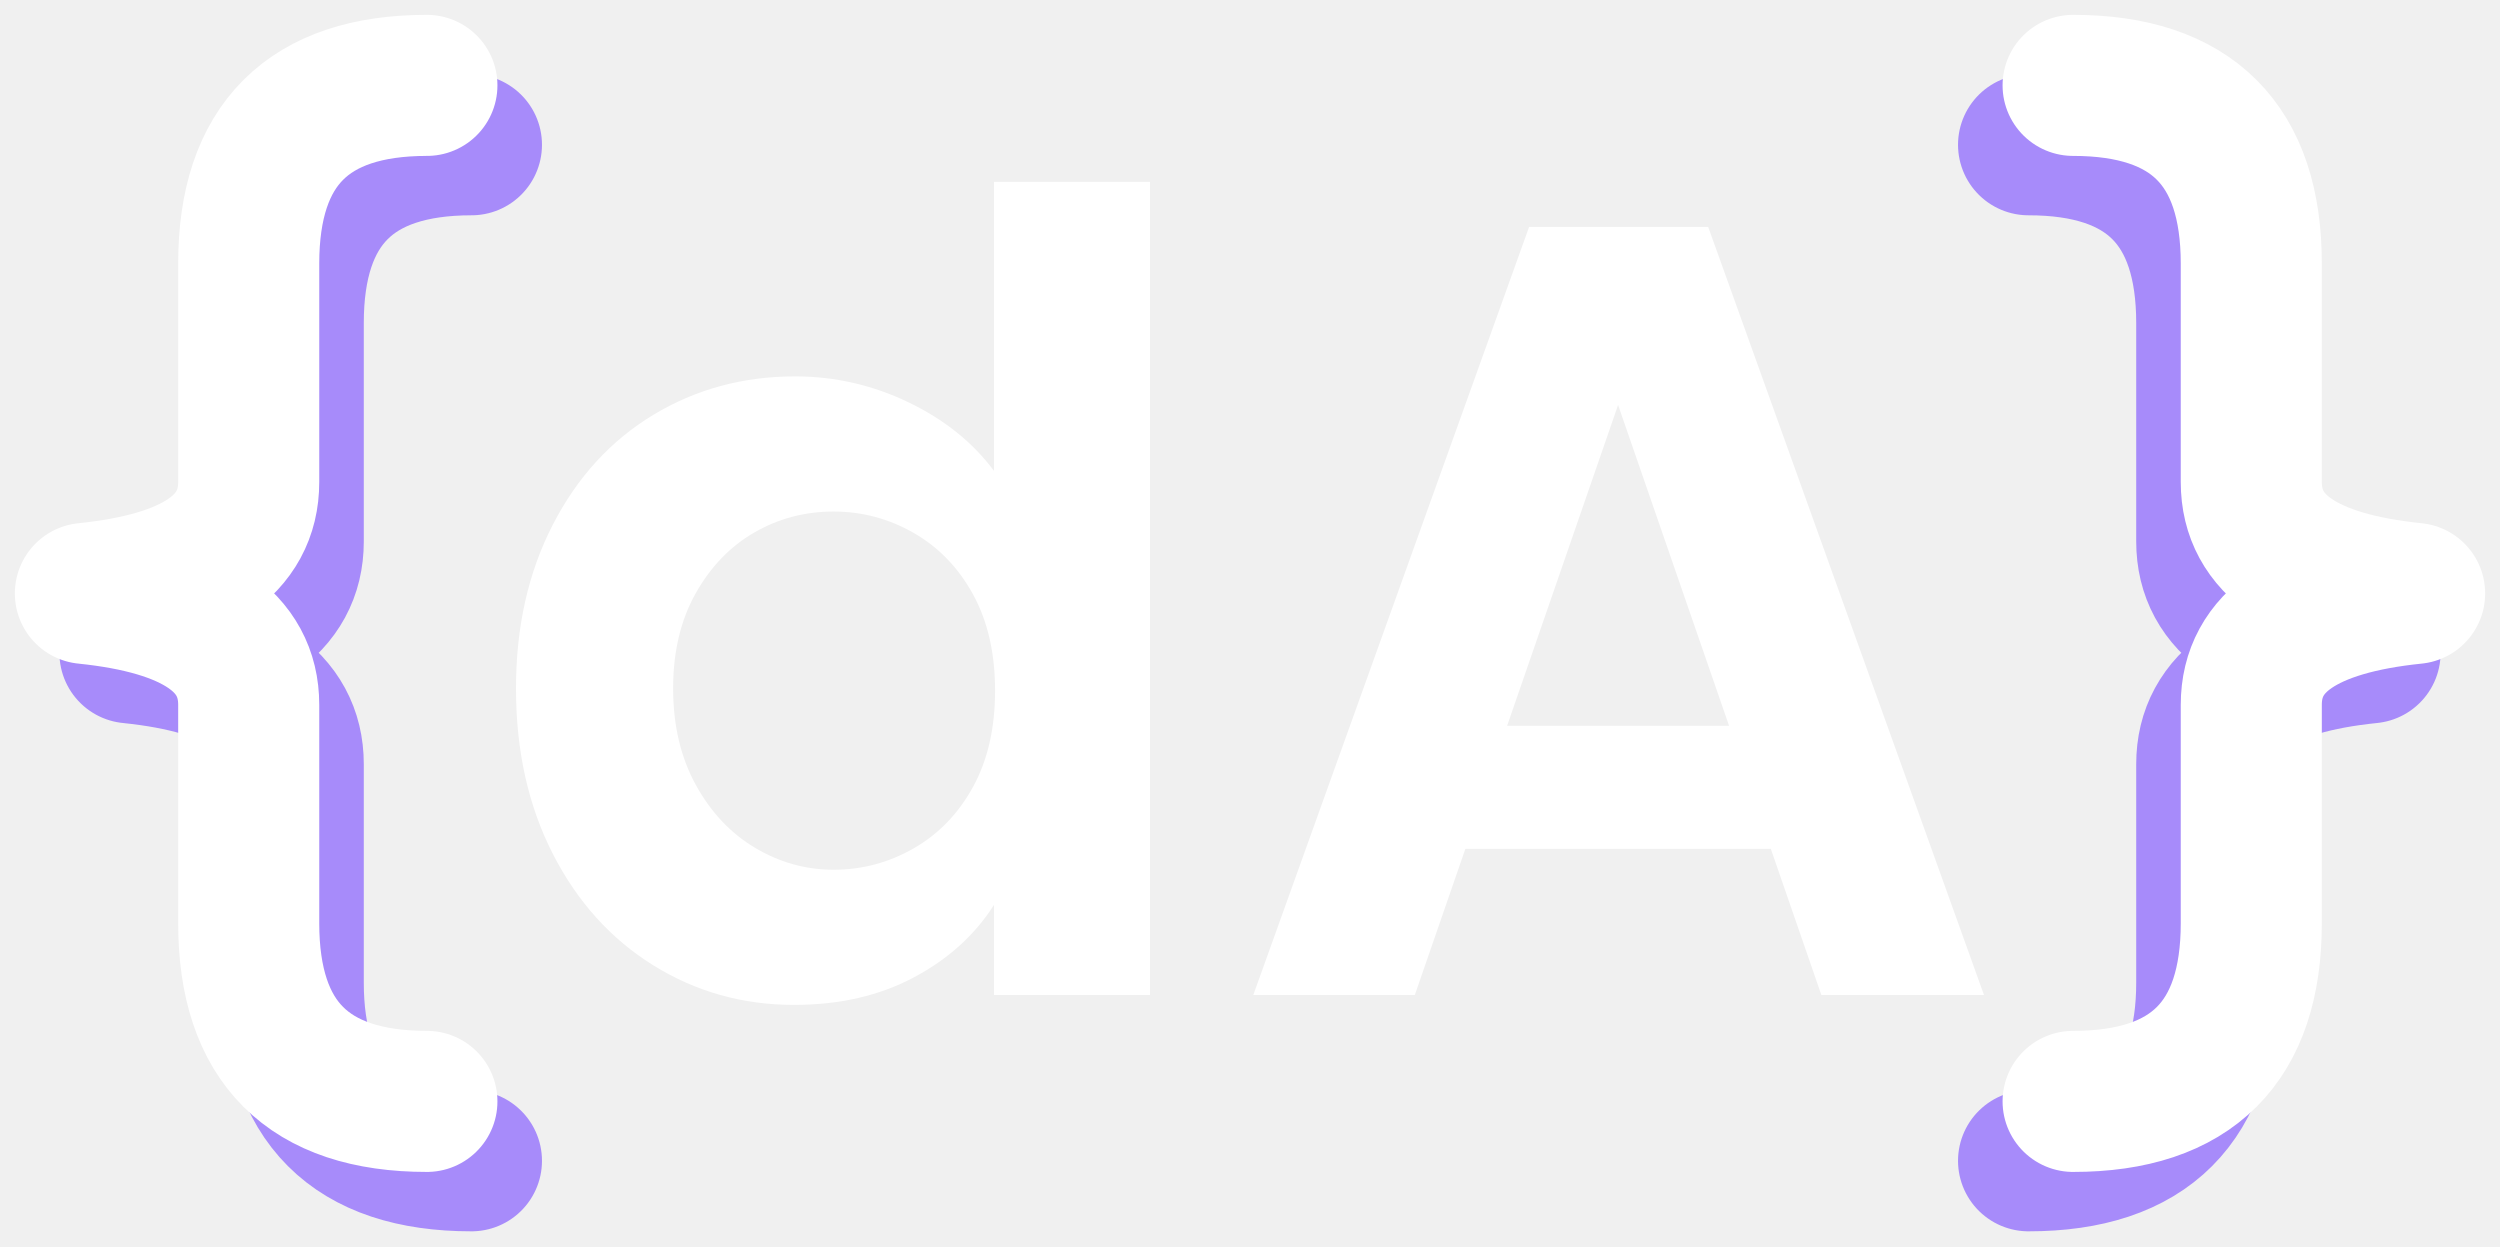
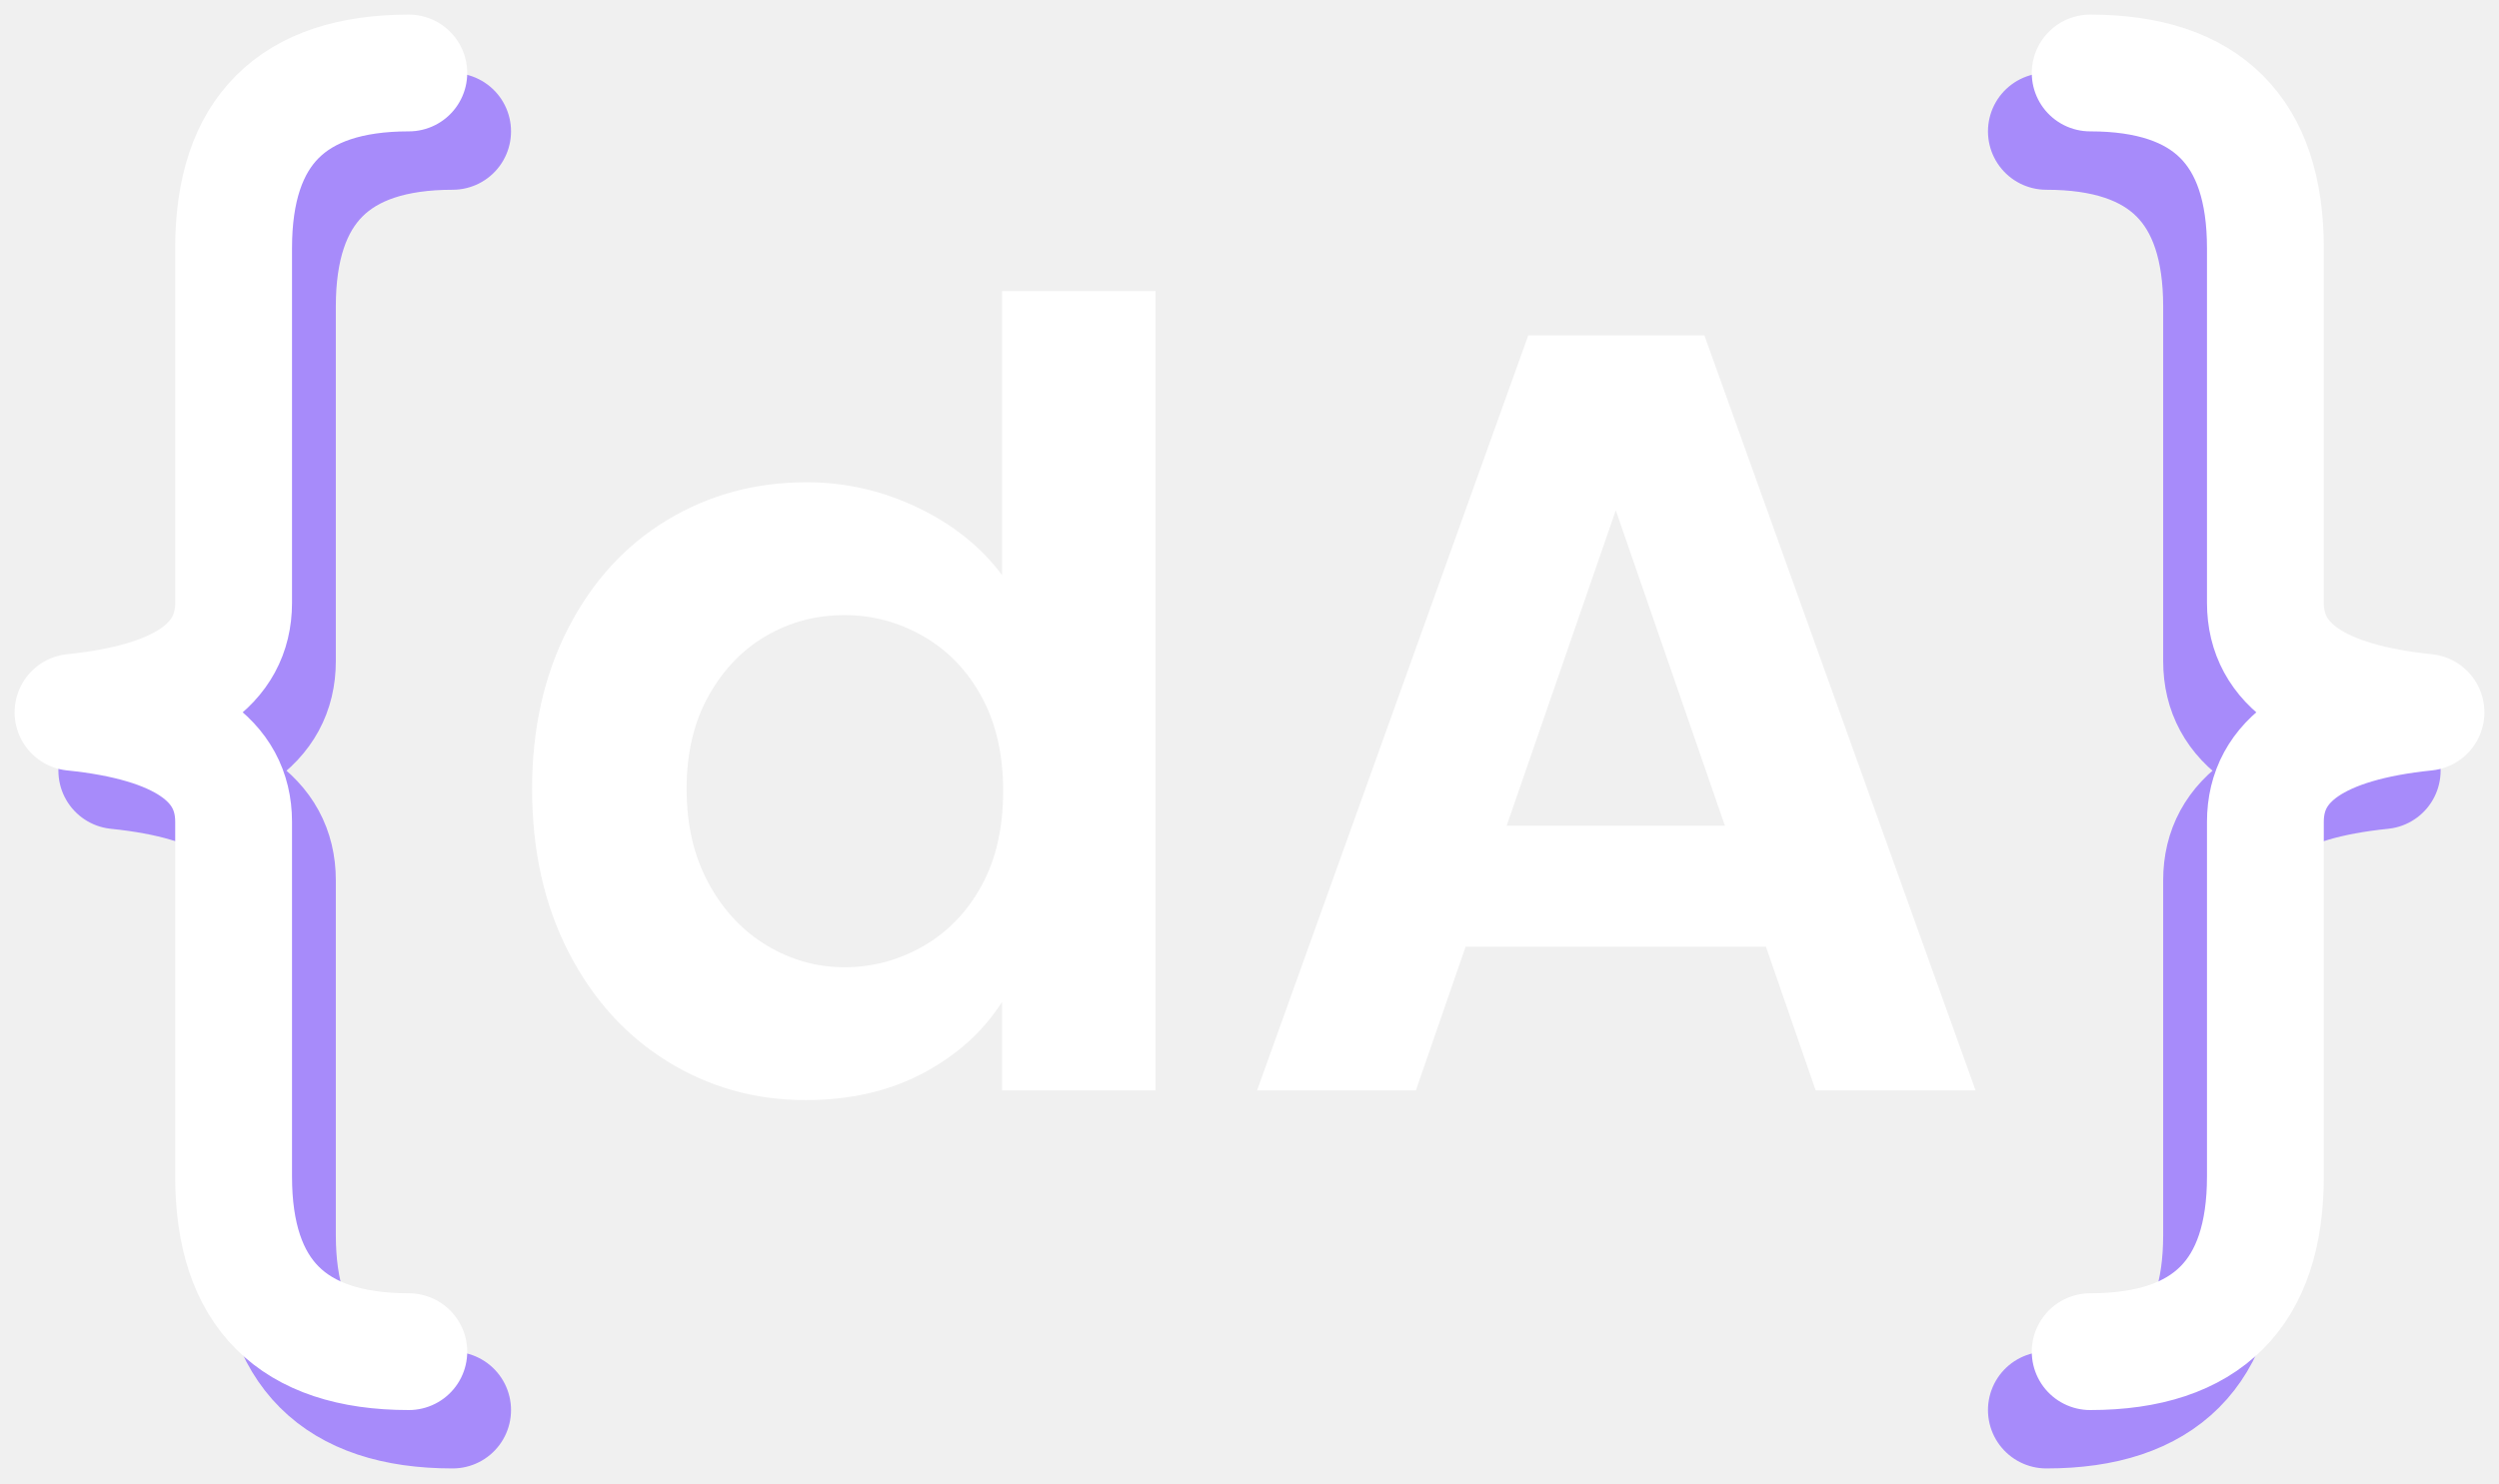
- <svg xmlns="http://www.w3.org/2000/svg" width="336.73" height="167.85" viewBox="-69.50 -134.02 336.73 167.85">
-   <path d="M -12.00 -122.52 Q -36.00 -122.52 -36.00 -98.52 L -36.00 -69.09 Q -36.00 -56.34 -58.00 -54.09 Q -36.00 -51.84 -36.00 -39.09 L -36.00 -9.67 Q -36.00 14.33 -12.00 14.33" transform="translate(6,8)" stroke="#A78BFA" stroke-width="19" stroke-linecap="round" stroke-linejoin="round" fill="none" />
-   <path d="M -12.00 -122.52 Q -36.00 -122.52 -36.00 -98.52 L -36.00 -69.09 Q -36.00 -56.34 -58.00 -54.09 Q -36.00 -51.84 -36.00 -39.09 L -36.00 -9.67 Q -36.00 14.33 -12.00 14.33" stroke="#FFFFFF" stroke-width="19" stroke-linecap="round" stroke-linejoin="round" fill="none" />
-   <path d="M 209.73 -122.52 Q 233.73 -122.52 233.73 -98.52 L 233.73 -69.09 Q 233.73 -56.34 255.73 -54.09 Q 233.73 -51.84 233.73 -39.09 L 233.73 -9.67 Q 233.73 14.33 209.73 14.33" transform="translate(-6,8)" stroke="#A78BFA" stroke-width="19" stroke-linecap="round" stroke-linejoin="round" fill="none" />
-   <path d="M 209.73 -122.52 Q 233.73 -122.52 233.73 -98.52 L 233.73 -69.09 Q 233.73 -56.34 255.73 -54.09 Q 233.73 -51.84 233.73 -39.09 L 233.73 -9.67 Q 233.73 14.33 209.73 14.33" stroke="#FFFFFF" stroke-width="19" stroke-linecap="round" stroke-linejoin="round" fill="none" />
-   <path transform="translate(-4.884,0)" d="M42.476 -83.324Q50.468 -83.324 57.72 -79.846Q64.972 -76.368 69.264 -70.596V-109.52H90.28V0.0H69.264V-12.136Q65.416 -6.068 58.46 -2.368Q51.504 1.332 42.328 1.332Q31.968 1.332 23.384 -3.996Q14.8 -9.324 9.842 -19.018Q4.884 -28.712 4.884 -41.292Q4.884 -53.724 9.842 -63.344Q14.8 -72.964 23.384 -78.144Q31.968 -83.324 42.476 -83.324ZM47.656 -65.12Q41.884 -65.12 37.0 -62.308Q32.116 -59.496 29.082 -54.094Q26.048 -48.692 26.048 -41.292Q26.048 -33.892 29.082 -28.342Q32.116 -22.792 37.074 -19.832Q42.032 -16.872 47.656 -16.872Q53.428 -16.872 58.46 -19.758Q63.492 -22.644 66.452 -28.046Q69.412 -33.448 69.412 -40.996Q69.412 -48.544 66.452 -53.946Q63.492 -59.348 58.46 -62.234Q53.428 -65.12 47.656 -65.12ZM173.9 -19.684H132.756L125.948 0.0H104.192L141.34 -103.452H165.464L202.612 0.0H180.708ZM168.276 -36.26 153.328 -79.476 138.38 -36.26Z" fill="#FFFFFF" />
+ <svg xmlns="http://www.w3.org/2000/svg" width="342.31" height="203.20" viewBox="-68.00 -149.40 342.31 203.20">
+   <path d="M -12.00 -139.40 Q -36.00 -139.40 -36.00 -115.40 L -36.00 -66.80 Q -36.00 -54.05 -58.00 -51.80 Q -36.00 -49.55 -36.00 -36.80 L -36.00 11.80 Q -36.00 35.80 -12.00 35.80" transform="translate(6,8)" stroke="#A78BFA" stroke-width="16" stroke-linecap="round" stroke-linejoin="round" fill="none" />
+   <path d="M -12.00 -139.40 Q -36.00 -139.40 -36.00 -115.40 L -36.00 -66.80 Q -36.00 -54.05 -58.00 -51.80 Q -36.00 -49.55 -36.00 -36.80 L -36.00 11.80 Q -36.00 35.80 -12.00 35.80" stroke="#FFFFFF" stroke-width="16" stroke-linecap="round" stroke-linejoin="round" fill="none" />
+   <path d="M 218.31 -139.40 Q 242.31 -139.40 242.31 -115.40 L 242.31 -66.80 Q 242.31 -54.05 264.31 -51.80 Q 242.31 -49.55 242.31 -36.80 L 242.31 11.80 Q 242.31 35.80 218.31 35.80" transform="translate(-6,8)" stroke="#A78BFA" stroke-width="16" stroke-linecap="round" stroke-linejoin="round" fill="none" />
+   <path d="M 218.31 -139.40 Q 242.31 -139.40 242.31 -115.40 L 242.31 -66.80 Q 242.31 -54.05 264.31 -51.80 Q 242.31 -49.55 242.31 -36.80 L 242.31 11.80 Q 242.31 35.80 218.31 35.80" stroke="#FFFFFF" stroke-width="16" stroke-linecap="round" stroke-linejoin="round" fill="none" />
+   <path transform="translate(0,0)" d="M42.476 -83.324Q50.468 -83.324 57.72 -79.846Q64.972 -76.368 69.264 -70.596V-109.52H90.28V0.0H69.264V-12.136Q65.416 -6.068 58.46 -2.368Q51.504 1.332 42.328 1.332Q31.968 1.332 23.384 -3.996Q14.8 -9.324 9.842 -19.018Q4.884 -28.712 4.884 -41.292Q4.884 -53.724 9.842 -63.344Q14.8 -72.964 23.384 -78.144Q31.968 -83.324 42.476 -83.324ZM47.656 -65.12Q41.884 -65.12 37.0 -62.308Q32.116 -59.496 29.082 -54.094Q26.048 -48.692 26.048 -41.292Q26.048 -33.892 29.082 -28.342Q32.116 -22.792 37.074 -19.832Q42.032 -16.872 47.656 -16.872Q53.428 -16.872 58.46 -19.758Q63.492 -22.644 66.452 -28.046Q69.412 -33.448 69.412 -40.996Q69.412 -48.544 66.452 -53.946Q63.492 -59.348 58.46 -62.234Q53.428 -65.12 47.656 -65.12ZM173.9 -19.684H132.756L125.948 0.0H104.192L141.34 -103.452H165.464L202.612 0.0H180.708ZM168.276 -36.26 153.328 -79.476 138.38 -36.26Z" fill="#FFFFFF" />
</svg>
